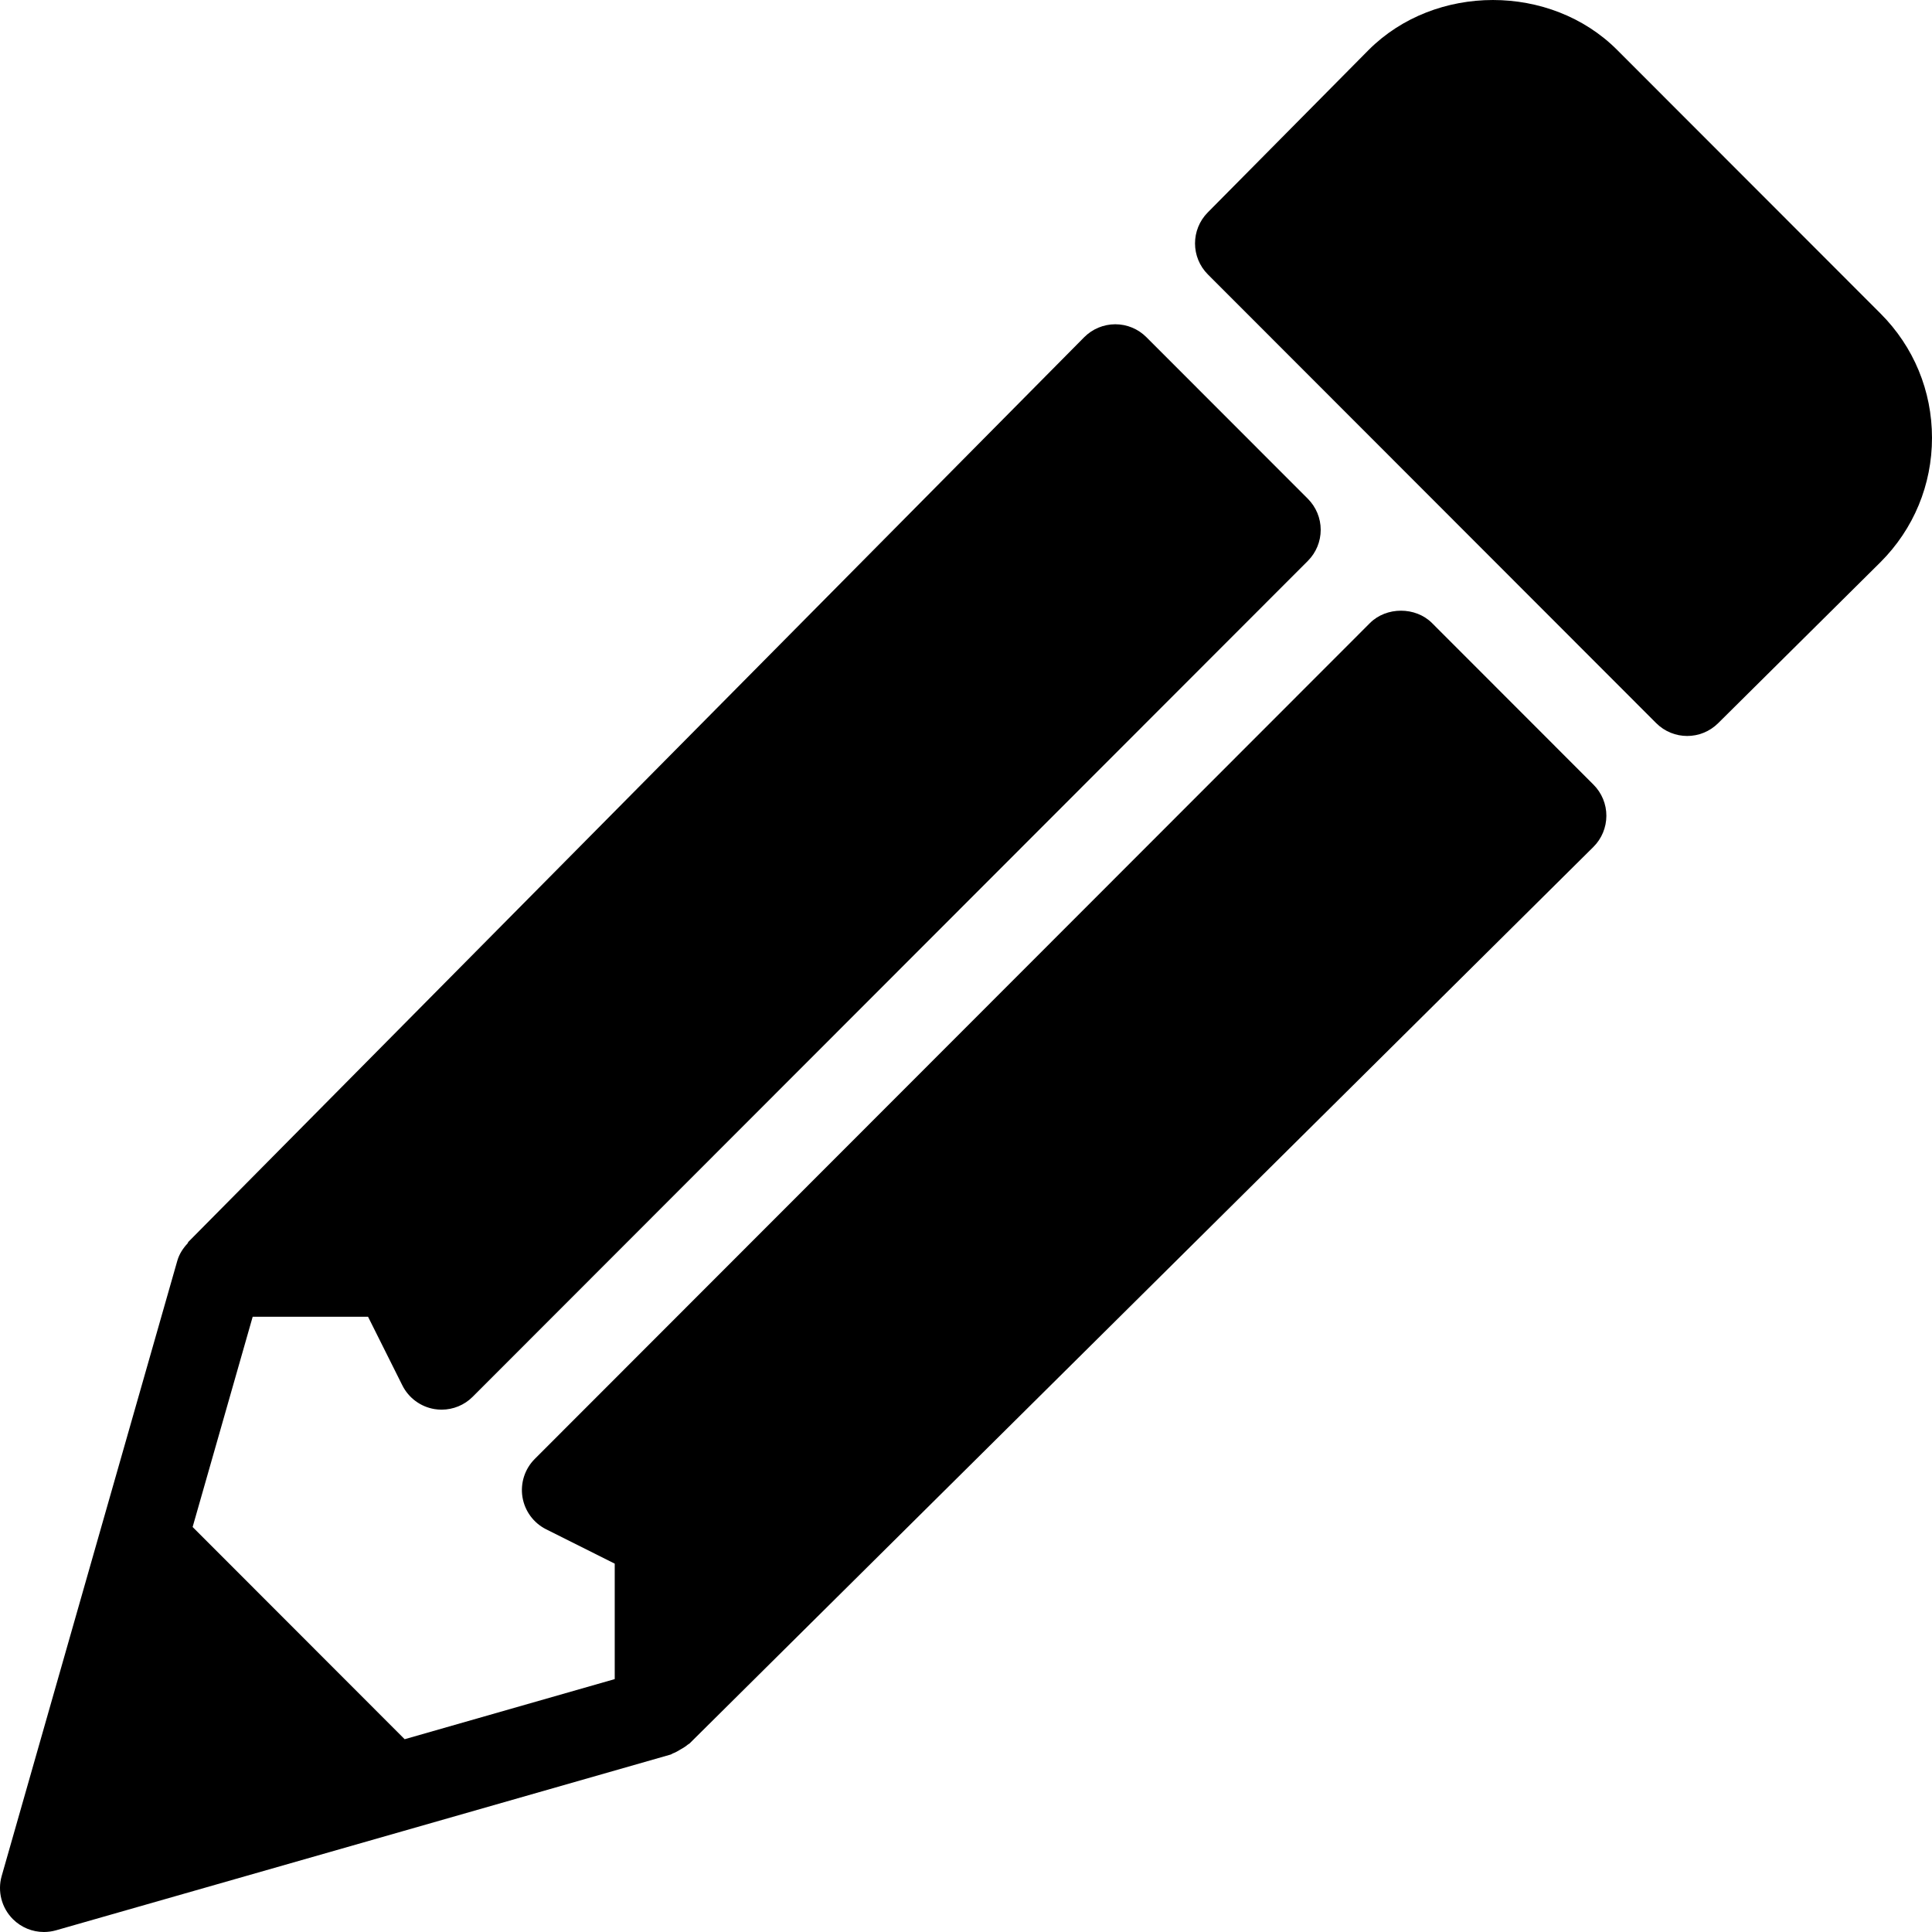
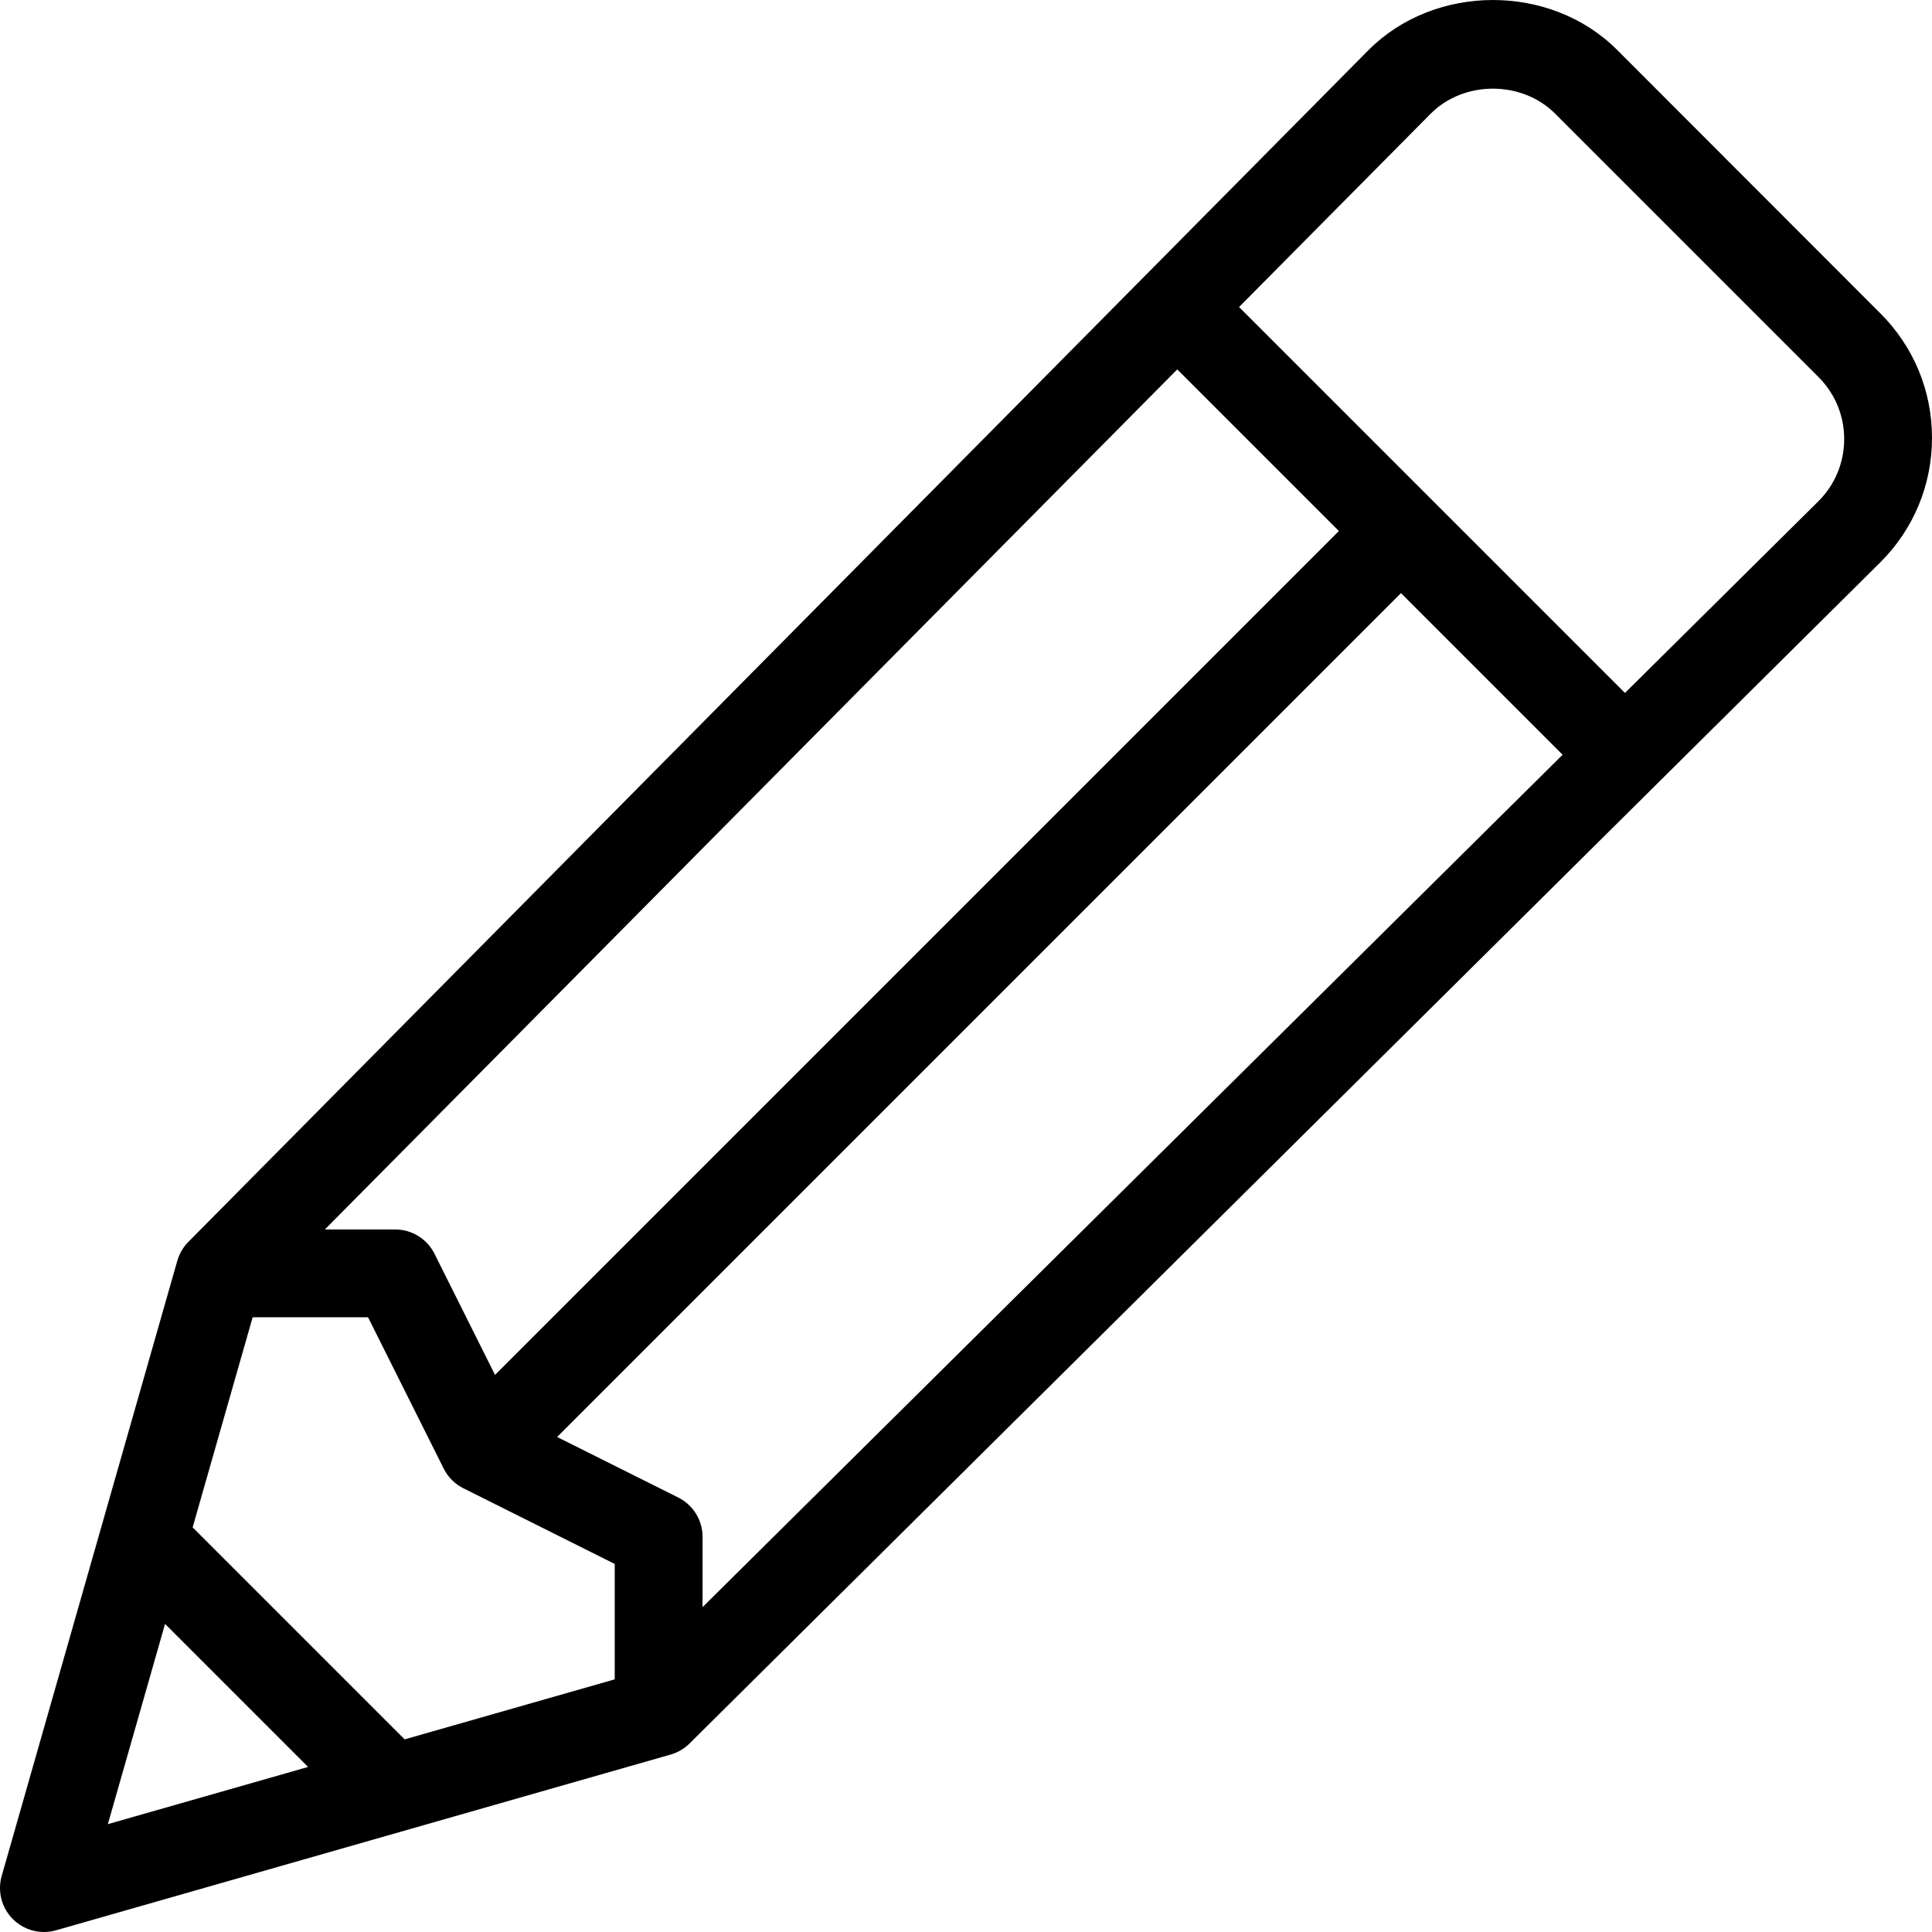
- <svg xmlns="http://www.w3.org/2000/svg" version="1.1" id="Capa_1" x="0px" y="0px" viewBox="0 0 469.336 469.336" style="enable-background:new 0 0 469.336 469.336;" xml:space="preserve">
+ <svg xmlns="http://www.w3.org/2000/svg" version="1.1" id="Layer_1" x="0px" y="0px" viewBox="0 0 469.336 469.336" style="enable-background:new 0 0 469.336 469.336;" xml:space="preserve">
  <g>
    <g>
-       <g>
-         <path d="M347.878,151.357c-4-4.003-11.083-4.003-15.083,0L129.909,354.414c-2.427,2.429-3.531,5.87-2.99,9.258     c0.552,3.388,2.698,6.307,5.76,7.84l16.656,8.34v28.049l-51.031,14.602l-51.51-51.554l14.59-51.075h28.025l8.333,16.67     c1.531,3.065,4.448,5.213,7.833,5.765c0.573,0.094,1.146,0.135,1.708,0.135c2.802,0,5.531-1.105,7.542-3.128L317.711,136.26     c2-2.002,3.125-4.712,3.125-7.548c0-2.836-1.125-5.546-3.125-7.548l-39.229-39.263c-2-2.002-4.708-3.128-7.542-3.128h-0.021     c-2.844,0.01-5.563,1.147-7.552,3.159L45.763,301.682c-0.105,0.107-0.1,0.27-0.201,0.379c-1.095,1.183-2.009,2.549-2.487,4.208     l-18.521,64.857L0.409,455.73c-1.063,3.722-0.021,7.736,2.719,10.478c2.031,2.033,4.75,3.128,7.542,3.128     c0.979,0,1.958-0.136,2.927-0.407l84.531-24.166l64.802-18.537c0.195-0.056,0.329-0.203,0.52-0.27     c0.673-0.232,1.262-0.61,1.881-0.976c0.608-0.361,1.216-0.682,1.73-1.146c0.138-0.122,0.319-0.167,0.452-0.298l219.563-217.789     c2.01-1.991,3.146-4.712,3.156-7.558c0.01-2.836-1.115-5.557-3.125-7.569L347.878,151.357z" />
-         <path d="M456.836,76.168l-64-64.054c-16.125-16.139-44.177-16.17-60.365,0.031l-39.073,39.461     c-4.135,4.181-4.125,10.905,0.031,15.065l108.896,108.988c2.083,2.085,4.813,3.128,7.542,3.128c2.719,0,5.427-1.032,7.51-3.096     l39.458-39.137c8.063-8.069,12.5-18.787,12.5-30.192S464.899,84.237,456.836,76.168z" />
-       </g>
+       <path d="M456.836,76.168l-64-64.054c-16.125-16.139-44.177-16.17-60.365,0.031L45.763,301.682    c-1.271,1.282-2.188,2.857-2.688,4.587L0.409,455.73c-1.063,3.722-0.021,7.736,2.719,10.478c2.031,2.033,4.75,3.128,7.542,3.128    c0.979,0,1.969-0.136,2.927-0.407l149.333-42.703c1.729-0.5,3.302-1.418,4.583-2.69l289.323-286.983    c8.063-8.069,12.5-18.787,12.5-30.192S464.899,84.237,456.836,76.168z M285.989,89.737l39.264,39.264L120.257,333.998    l-14.712-29.434c-1.813-3.615-5.5-5.896-9.542-5.896H78.921L285.989,89.737z M26.201,443.137L40.095,394.5l34.742,34.742    L26.201,443.137z M149.336,407.96l-51.035,14.579l-51.503-51.503l14.579-51.035h28.031l18.385,36.771    c1.031,2.063,2.708,3.74,4.771,4.771l36.771,18.385V407.96z M170.67,390.417v-17.082c0-4.042-2.281-7.729-5.896-9.542    l-29.434-14.712l204.996-204.996l39.264,39.264L170.67,390.417z M441.784,121.72l-47.033,46.613l-93.747-93.747l46.582-47.001    c8.063-8.063,22.104-8.063,30.167,0l64,64c4.031,4.031,6.25,9.385,6.25,15.083S445.784,117.72,441.784,121.72z" />
    </g>
  </g>
  <g>
</g>
  <g>
</g>
  <g>
</g>
  <g>
</g>
  <g>
</g>
  <g>
</g>
  <g>
</g>
  <g>
</g>
  <g>
</g>
  <g>
</g>
  <g>
</g>
  <g>
</g>
  <g>
</g>
  <g>
</g>
  <g>
</g>
</svg>
